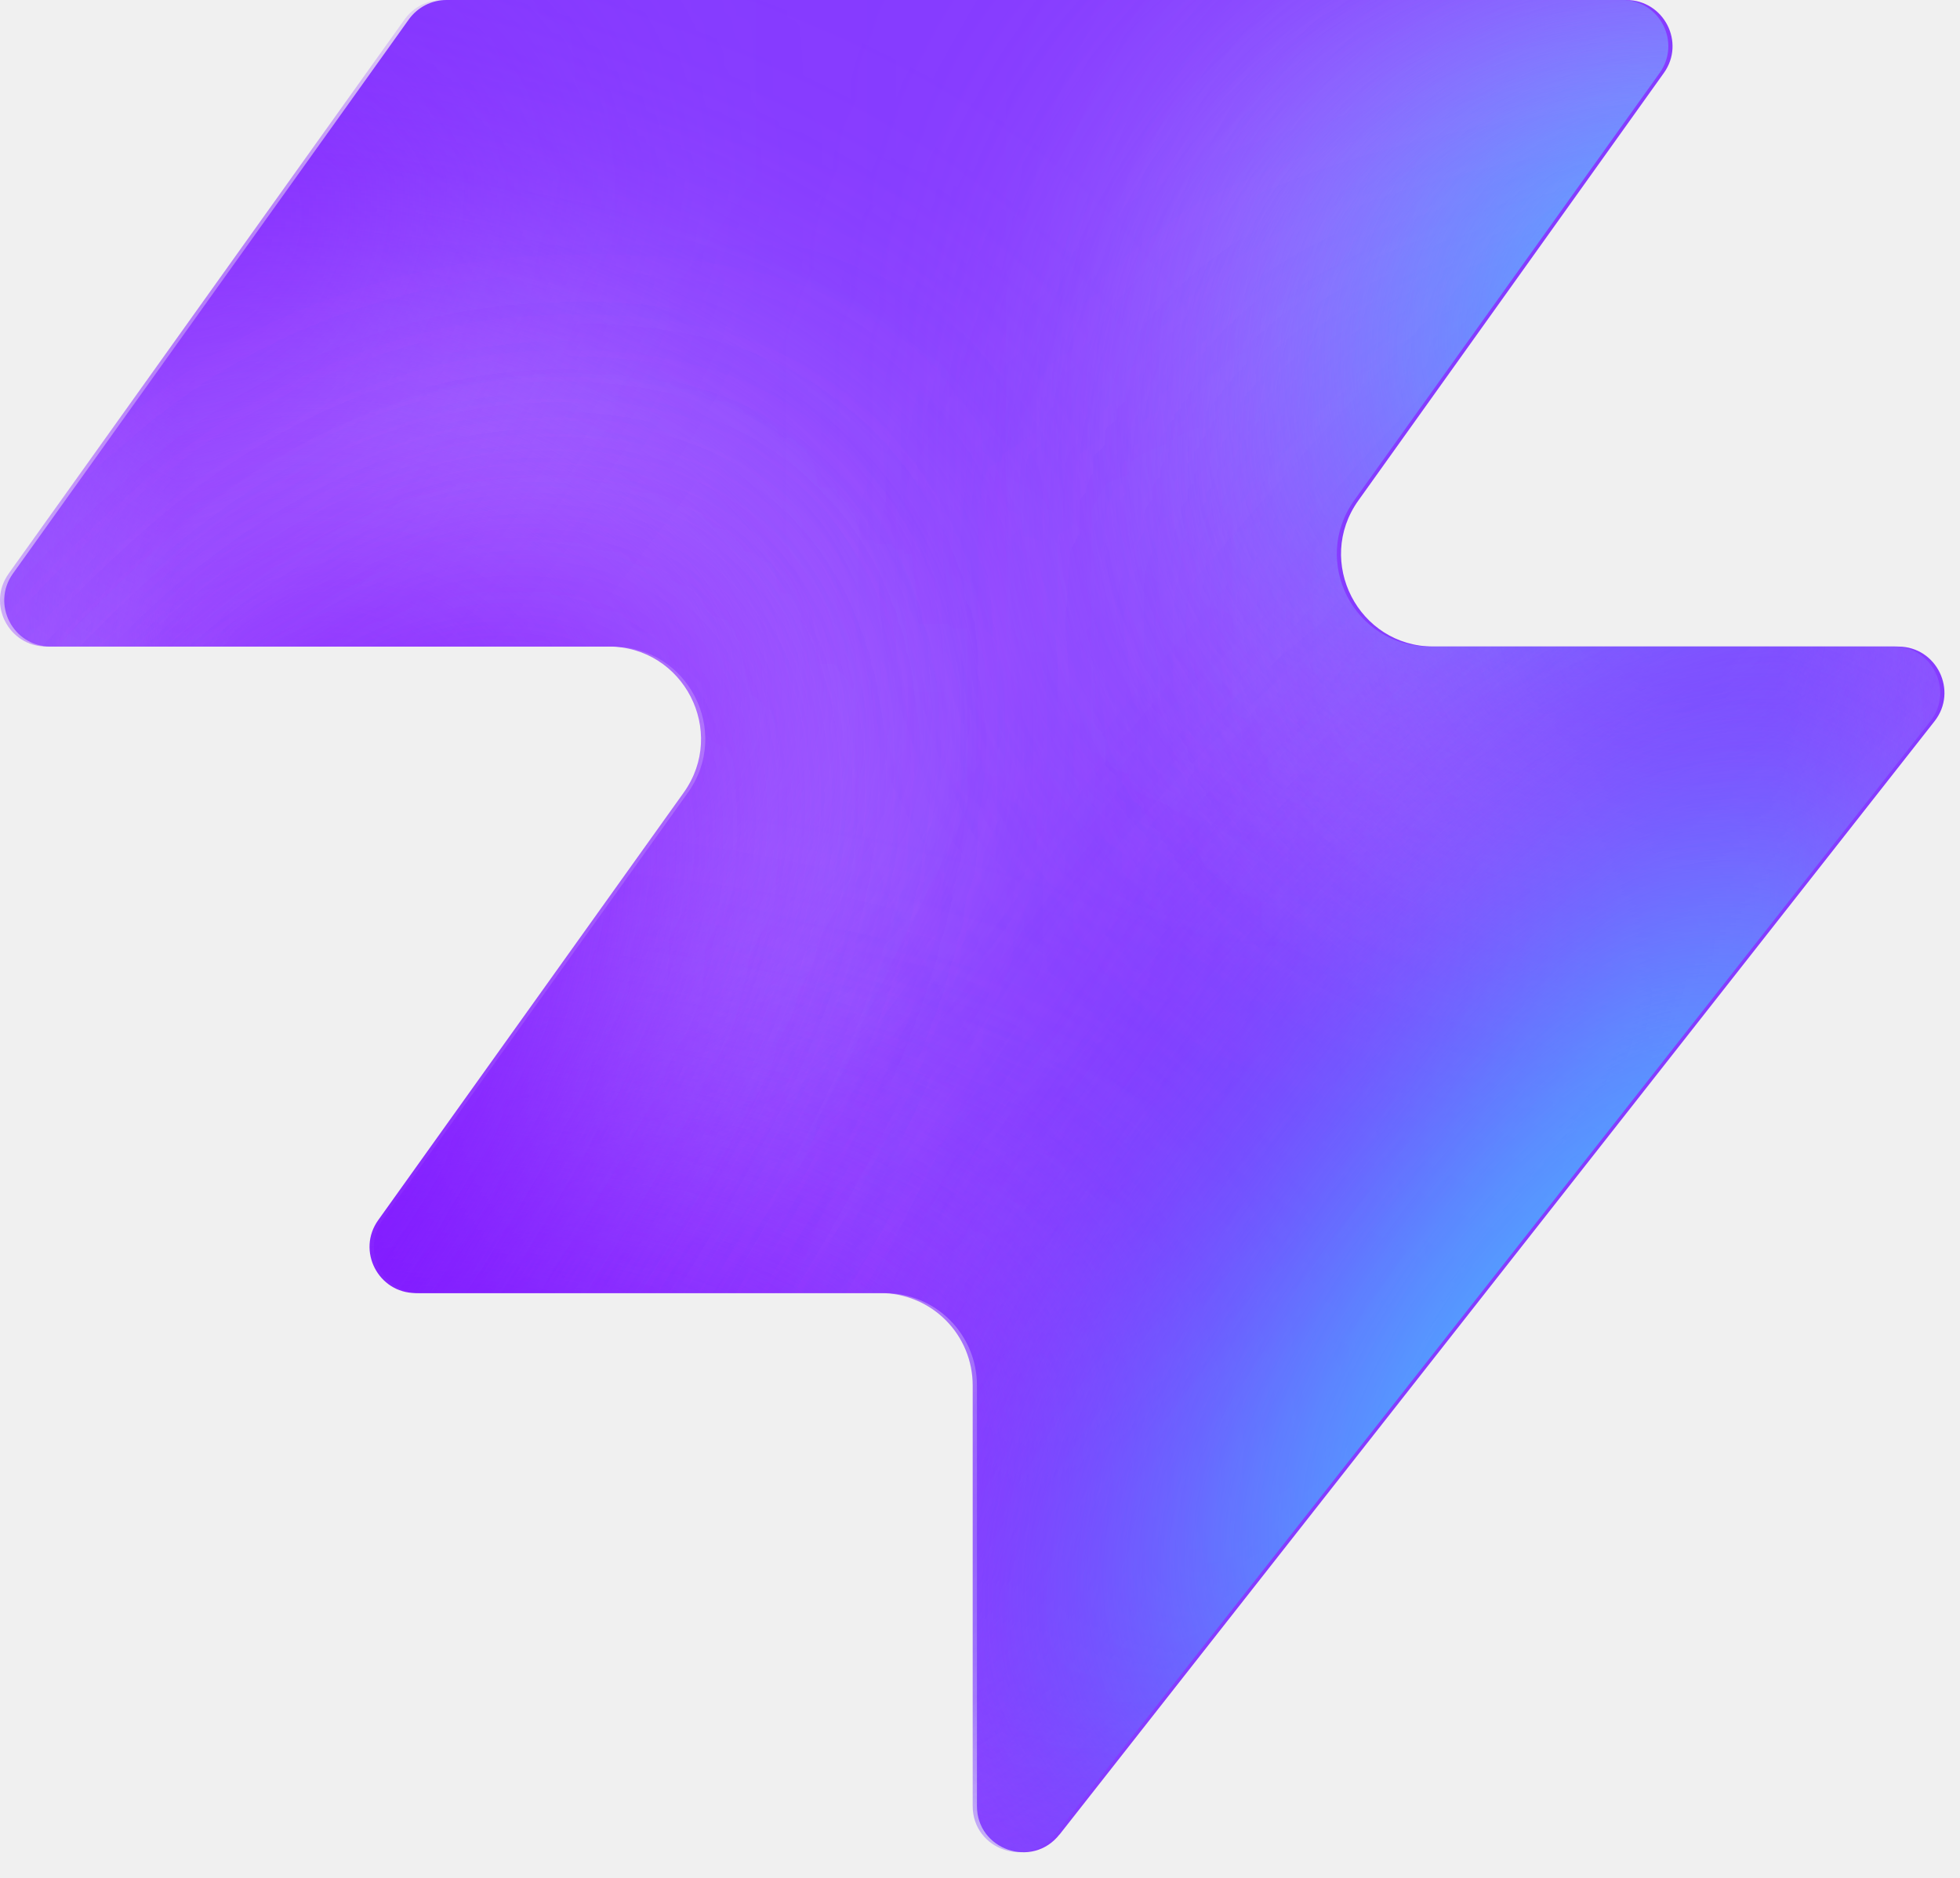
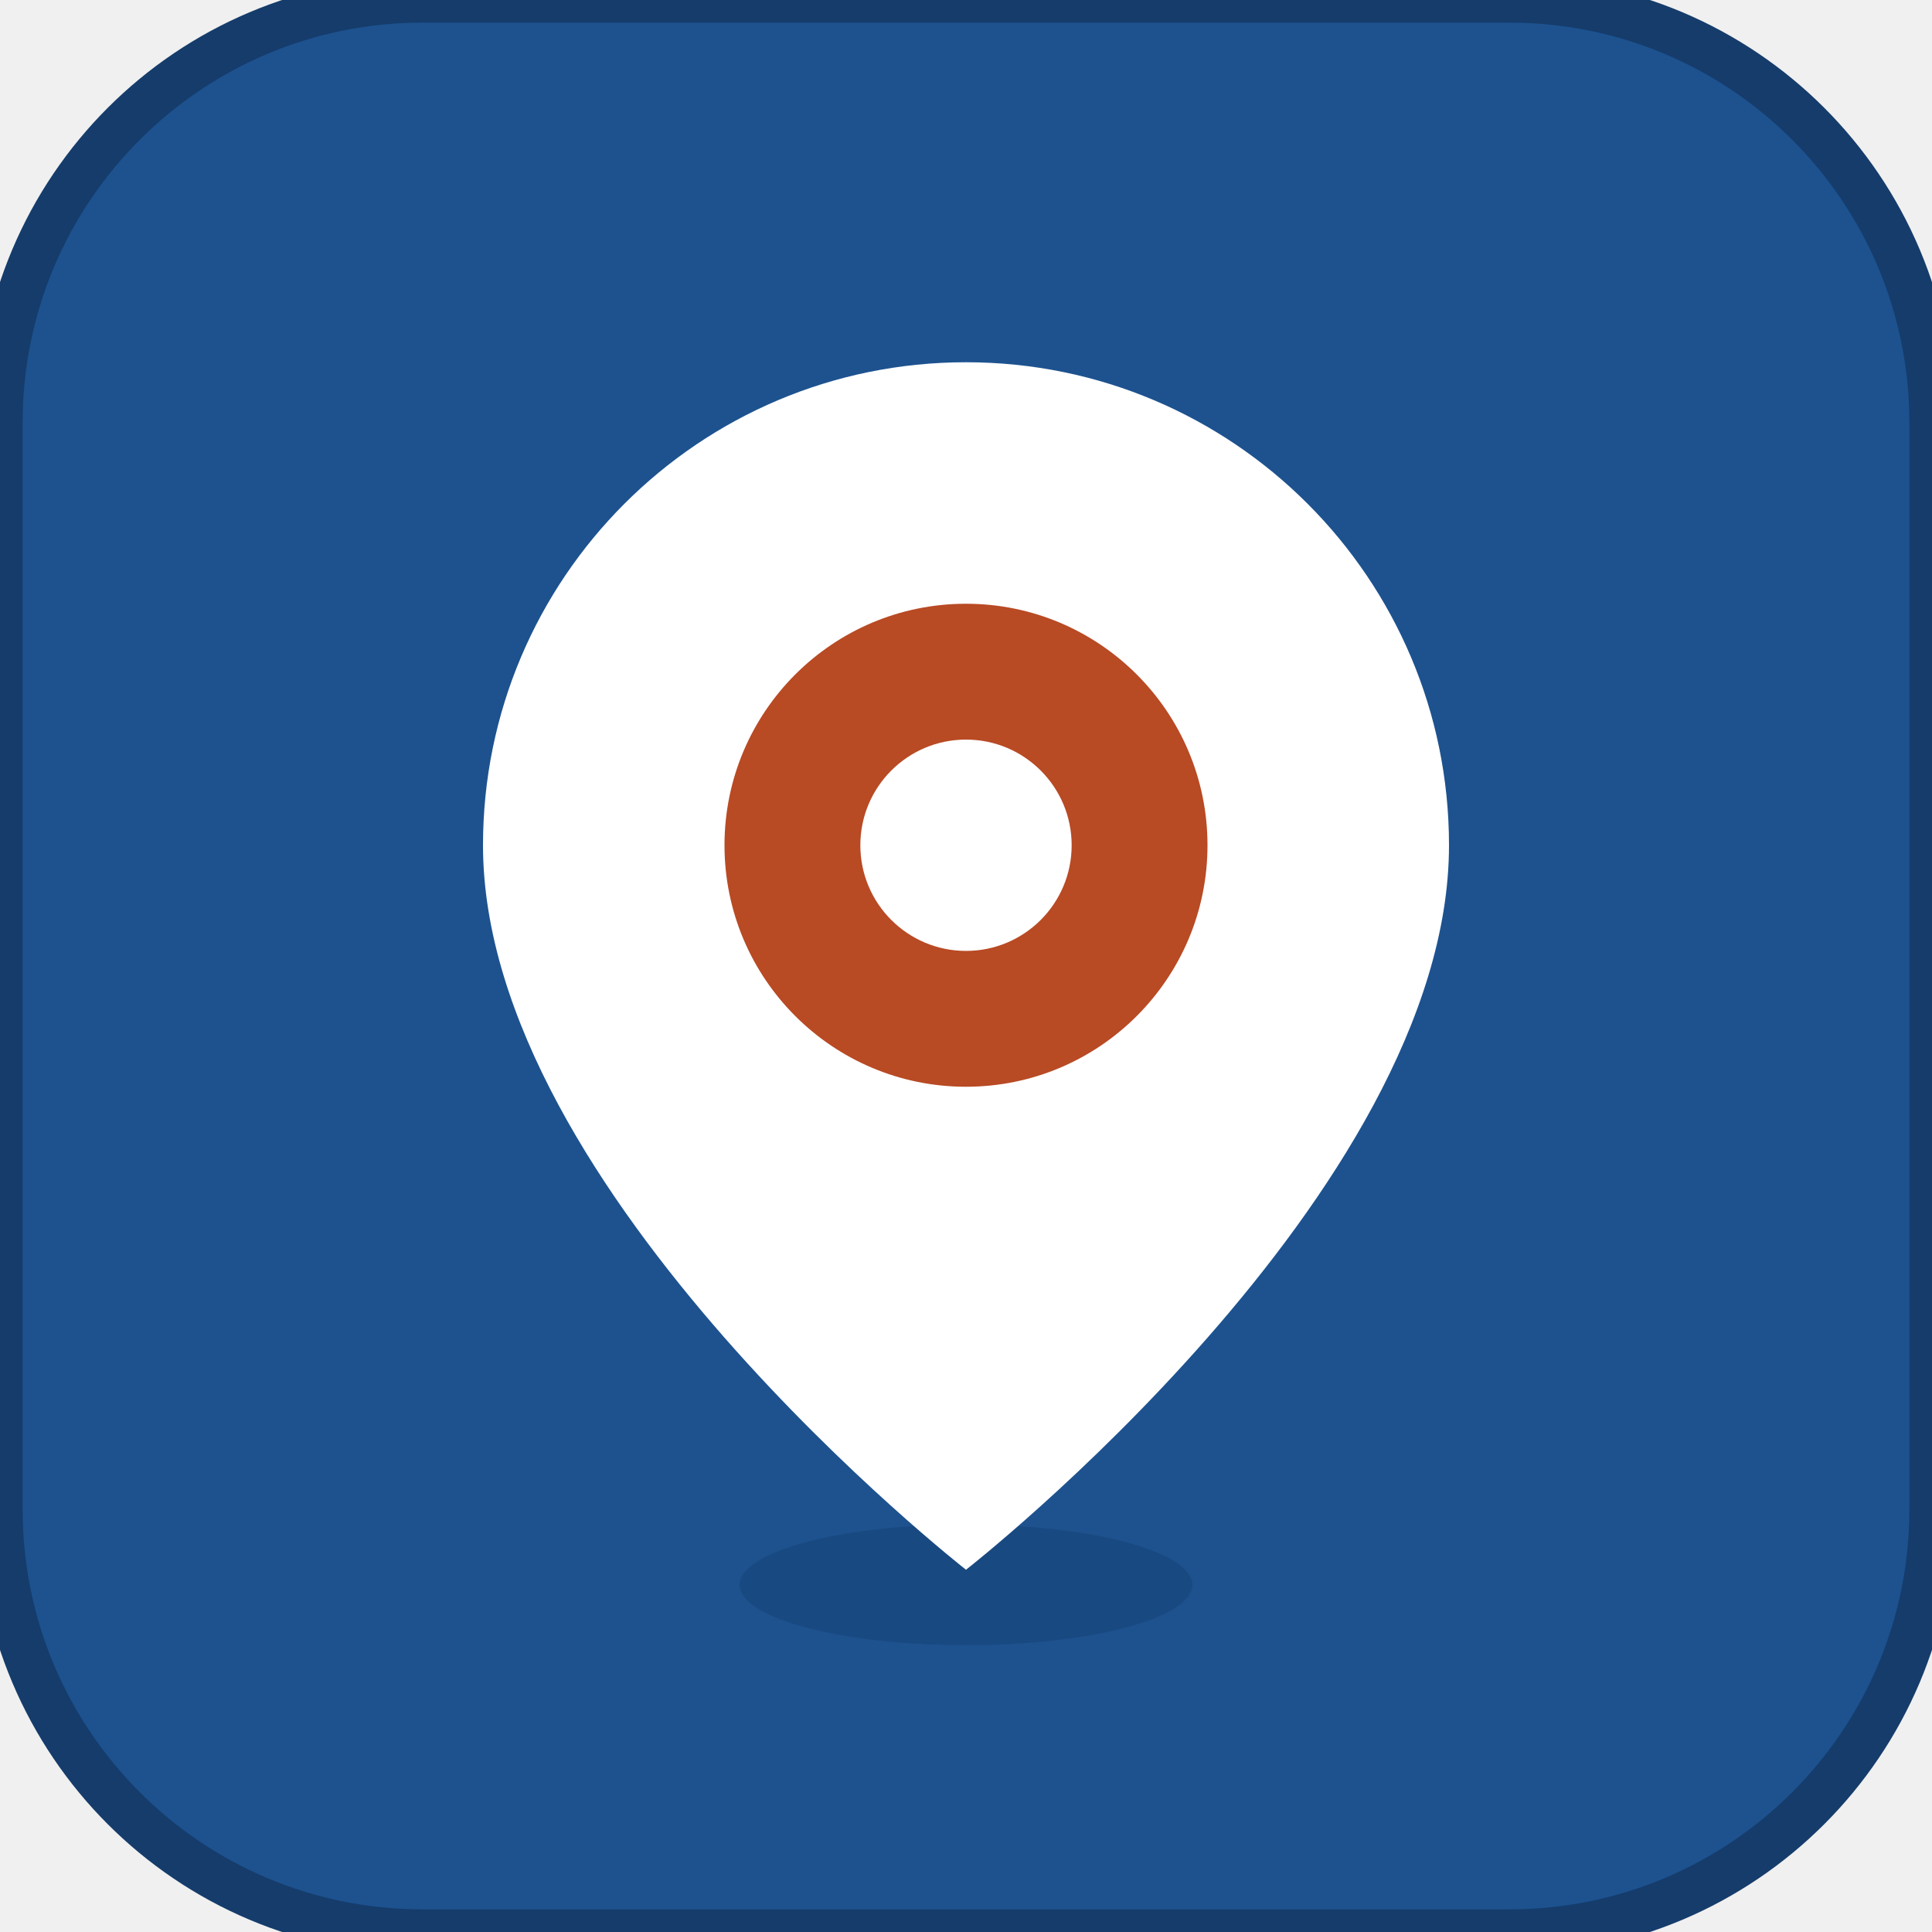
- <svg xmlns="http://www.w3.org/2000/svg" width="48" height="46" fill="none" viewBox="0 0 48 46">
-   <path fill="#863bff" d="M25.946 44.938c-.664.845-2.021.375-2.021-.698V33.937a2.26 2.26 0 0 0-2.262-2.262H10.287c-.92 0-1.456-1.04-.92-1.788l7.48-10.471c1.07-1.497 0-3.578-1.842-3.578H1.237c-.92 0-1.456-1.04-.92-1.788L10.013.474c.214-.297.556-.474.92-.474h28.894c.92 0 1.456 1.04.92 1.788l-7.48 10.471c-1.07 1.498 0 3.579 1.842 3.579h11.377c.943 0 1.473 1.088.89 1.83L25.947 44.94z" style="fill:#863bff;fill:color(display-p3 .525 .23 1);fill-opacity:1" />
-   <mask id="a" width="48" height="46" x="0" y="0" maskUnits="userSpaceOnUse" style="mask-type:alpha">
-     <path fill="#000" d="M25.842 44.938c-.664.844-2.021.375-2.021-.698V33.937a2.26 2.26 0 0 0-2.262-2.262H10.183c-.92 0-1.456-1.04-.92-1.788l7.48-10.471c1.07-1.498 0-3.579-1.842-3.579H1.133c-.92 0-1.456-1.04-.92-1.787L9.91.473c.214-.297.556-.474.92-.474h28.894c.92 0 1.456 1.04.92 1.788l-7.48 10.471c-1.07 1.498 0 3.578 1.842 3.578h11.377c.943 0 1.473 1.088.89 1.832L25.843 44.94z" style="fill:#000;fill-opacity:1" />
-   </mask>
-   <g mask="url(#a)">
-     <g filter="url(#b)">
-       <ellipse cx="5.508" cy="14.704" fill="#ede6ff" rx="5.508" ry="14.704" style="fill:#ede6ff;fill:color(display-p3 .927 .903 1);fill-opacity:1" transform="matrix(.00324 1 1 -.00324 -4.47 31.516)" />
-     </g>
-     <g filter="url(#c)">
-       <ellipse cx="10.399" cy="29.851" fill="#ede6ff" rx="10.399" ry="29.851" style="fill:#ede6ff;fill:color(display-p3 .927 .903 1);fill-opacity:1" transform="matrix(.00324 1 1 -.00324 -39.328 7.883)" />
-     </g>
-     <g filter="url(#d)">
-       <ellipse cx="5.508" cy="30.487" fill="#7e14ff" rx="5.508" ry="30.487" style="fill:#7e14ff;fill:color(display-p3 .492 .077 1);fill-opacity:1" transform="rotate(89.814 -25.913 -14.639)scale(1 -1)" />
-     </g>
-     <g filter="url(#e)">
-       <ellipse cx="5.508" cy="30.599" fill="#7e14ff" rx="5.508" ry="30.599" style="fill:#7e14ff;fill:color(display-p3 .492 .077 1);fill-opacity:1" transform="rotate(89.814 -32.644 -3.334)scale(1 -1)" />
-     </g>
-     <g filter="url(#f)">
-       <ellipse cx="5.508" cy="30.599" fill="#7e14ff" rx="5.508" ry="30.599" style="fill:#7e14ff;fill:color(display-p3 .492 .077 1);fill-opacity:1" transform="matrix(.00324 1 1 -.00324 -34.34 30.47)" />
-     </g>
-     <g filter="url(#g)">
-       <ellipse cx="14.072" cy="22.078" fill="#ede6ff" rx="14.072" ry="22.078" style="fill:#ede6ff;fill:color(display-p3 .927 .903 1);fill-opacity:1" transform="rotate(93.35 24.506 48.493)scale(-1 1)" />
-     </g>
-     <g filter="url(#h)">
-       <ellipse cx="3.47" cy="21.501" fill="#7e14ff" rx="3.47" ry="21.501" style="fill:#7e14ff;fill:color(display-p3 .492 .077 1);fill-opacity:1" transform="rotate(89.009 28.708 47.59)scale(-1 1)" />
-     </g>
-     <g filter="url(#i)">
-       <ellipse cx="3.47" cy="21.501" fill="#7e14ff" rx="3.47" ry="21.501" style="fill:#7e14ff;fill:color(display-p3 .492 .077 1);fill-opacity:1" transform="rotate(89.009 28.708 47.59)scale(-1 1)" />
-     </g>
-     <g filter="url(#j)">
-       <ellipse cx=".387" cy="8.972" fill="#7e14ff" rx="4.407" ry="29.108" style="fill:#7e14ff;fill:color(display-p3 .492 .077 1);fill-opacity:1" transform="rotate(39.51 .387 8.972)" />
-     </g>
-     <g filter="url(#k)">
-       <ellipse cx="47.523" cy="-6.092" fill="#7e14ff" rx="4.407" ry="29.108" style="fill:#7e14ff;fill:color(display-p3 .492 .077 1);fill-opacity:1" transform="rotate(37.892 47.523 -6.092)" />
-     </g>
-     <g filter="url(#l)">
-       <ellipse cx="41.412" cy="6.333" fill="#47bfff" rx="5.971" ry="9.665" style="fill:#47bfff;fill:color(display-p3 .28 .748 1);fill-opacity:1" transform="rotate(37.892 41.412 6.333)" />
-     </g>
-     <g filter="url(#m)">
-       <ellipse cx="-1.879" cy="38.332" fill="#7e14ff" rx="4.407" ry="29.108" style="fill:#7e14ff;fill:color(display-p3 .492 .077 1);fill-opacity:1" transform="rotate(37.892 -1.88 38.332)" />
-     </g>
-     <g filter="url(#n)">
-       <ellipse cx="-1.879" cy="38.332" fill="#7e14ff" rx="4.407" ry="29.108" style="fill:#7e14ff;fill:color(display-p3 .492 .077 1);fill-opacity:1" transform="rotate(37.892 -1.88 38.332)" />
-     </g>
-     <g filter="url(#o)">
-       <ellipse cx="35.651" cy="29.907" fill="#7e14ff" rx="4.407" ry="29.108" style="fill:#7e14ff;fill:color(display-p3 .492 .077 1);fill-opacity:1" transform="rotate(37.892 35.651 29.907)" />
-     </g>
-     <g filter="url(#p)">
-       <ellipse cx="38.418" cy="32.4" fill="#47bfff" rx="5.971" ry="15.297" style="fill:#47bfff;fill:color(display-p3 .28 .748 1);fill-opacity:1" transform="rotate(37.892 38.418 32.4)" />
-     </g>
-   </g>
-   <defs>
-     <filter id="b" width="60.045" height="41.654" x="-19.77" y="16.149" color-interpolation-filters="sRGB" filterUnits="userSpaceOnUse">
-       <feFlood flood-opacity="0" result="BackgroundImageFix" />
-       <feBlend in="SourceGraphic" in2="BackgroundImageFix" result="shape" />
-       <feGaussianBlur result="effect1_foregroundBlur_2002_17158" stdDeviation="7.659" />
-     </filter>
-     <filter id="c" width="90.34" height="51.437" x="-54.613" y="-7.533" color-interpolation-filters="sRGB" filterUnits="userSpaceOnUse">
-       <feFlood flood-opacity="0" result="BackgroundImageFix" />
-       <feBlend in="SourceGraphic" in2="BackgroundImageFix" result="shape" />
-       <feGaussianBlur result="effect1_foregroundBlur_2002_17158" stdDeviation="7.659" />
-     </filter>
-     <filter id="d" width="79.355" height="29.4" x="-49.64" y="2.03" color-interpolation-filters="sRGB" filterUnits="userSpaceOnUse">
-       <feFlood flood-opacity="0" result="BackgroundImageFix" />
-       <feBlend in="SourceGraphic" in2="BackgroundImageFix" result="shape" />
-       <feGaussianBlur result="effect1_foregroundBlur_2002_17158" stdDeviation="4.596" />
-     </filter>
-     <filter id="e" width="79.579" height="29.4" x="-45.045" y="20.029" color-interpolation-filters="sRGB" filterUnits="userSpaceOnUse">
-       <feFlood flood-opacity="0" result="BackgroundImageFix" />
-       <feBlend in="SourceGraphic" in2="BackgroundImageFix" result="shape" />
-       <feGaussianBlur result="effect1_foregroundBlur_2002_17158" stdDeviation="4.596" />
-     </filter>
-     <filter id="f" width="79.579" height="29.4" x="-43.513" y="21.178" color-interpolation-filters="sRGB" filterUnits="userSpaceOnUse">
-       <feFlood flood-opacity="0" result="BackgroundImageFix" />
-       <feBlend in="SourceGraphic" in2="BackgroundImageFix" result="shape" />
-       <feGaussianBlur result="effect1_foregroundBlur_2002_17158" stdDeviation="4.596" />
-     </filter>
-     <filter id="g" width="74.749" height="58.852" x="15.756" y="-17.901" color-interpolation-filters="sRGB" filterUnits="userSpaceOnUse">
-       <feFlood flood-opacity="0" result="BackgroundImageFix" />
-       <feBlend in="SourceGraphic" in2="BackgroundImageFix" result="shape" />
-       <feGaussianBlur result="effect1_foregroundBlur_2002_17158" stdDeviation="7.659" />
-     </filter>
-     <filter id="h" width="61.377" height="25.362" x="23.548" y="2.284" color-interpolation-filters="sRGB" filterUnits="userSpaceOnUse">
-       <feFlood flood-opacity="0" result="BackgroundImageFix" />
-       <feBlend in="SourceGraphic" in2="BackgroundImageFix" result="shape" />
-       <feGaussianBlur result="effect1_foregroundBlur_2002_17158" stdDeviation="4.596" />
-     </filter>
-     <filter id="i" width="61.377" height="25.362" x="23.548" y="2.284" color-interpolation-filters="sRGB" filterUnits="userSpaceOnUse">
-       <feFlood flood-opacity="0" result="BackgroundImageFix" />
-       <feBlend in="SourceGraphic" in2="BackgroundImageFix" result="shape" />
-       <feGaussianBlur result="effect1_foregroundBlur_2002_17158" stdDeviation="4.596" />
-     </filter>
-     <filter id="j" width="56.045" height="63.649" x="-27.636" y="-22.853" color-interpolation-filters="sRGB" filterUnits="userSpaceOnUse">
-       <feFlood flood-opacity="0" result="BackgroundImageFix" />
-       <feBlend in="SourceGraphic" in2="BackgroundImageFix" result="shape" />
-       <feGaussianBlur result="effect1_foregroundBlur_2002_17158" stdDeviation="4.596" />
-     </filter>
-     <filter id="k" width="54.814" height="64.646" x="20.116" y="-38.415" color-interpolation-filters="sRGB" filterUnits="userSpaceOnUse">
-       <feFlood flood-opacity="0" result="BackgroundImageFix" />
-       <feBlend in="SourceGraphic" in2="BackgroundImageFix" result="shape" />
-       <feGaussianBlur result="effect1_foregroundBlur_2002_17158" stdDeviation="4.596" />
-     </filter>
-     <filter id="l" width="33.541" height="35.313" x="24.641" y="-11.323" color-interpolation-filters="sRGB" filterUnits="userSpaceOnUse">
-       <feFlood flood-opacity="0" result="BackgroundImageFix" />
-       <feBlend in="SourceGraphic" in2="BackgroundImageFix" result="shape" />
-       <feGaussianBlur result="effect1_foregroundBlur_2002_17158" stdDeviation="4.596" />
-     </filter>
-     <filter id="m" width="54.814" height="64.646" x="-29.286" y="6.009" color-interpolation-filters="sRGB" filterUnits="userSpaceOnUse">
-       <feFlood flood-opacity="0" result="BackgroundImageFix" />
-       <feBlend in="SourceGraphic" in2="BackgroundImageFix" result="shape" />
-       <feGaussianBlur result="effect1_foregroundBlur_2002_17158" stdDeviation="4.596" />
-     </filter>
-     <filter id="n" width="54.814" height="64.646" x="-29.286" y="6.009" color-interpolation-filters="sRGB" filterUnits="userSpaceOnUse">
-       <feFlood flood-opacity="0" result="BackgroundImageFix" />
-       <feBlend in="SourceGraphic" in2="BackgroundImageFix" result="shape" />
-       <feGaussianBlur result="effect1_foregroundBlur_2002_17158" stdDeviation="4.596" />
-     </filter>
-     <filter id="o" width="54.814" height="64.646" x="8.244" y="-2.416" color-interpolation-filters="sRGB" filterUnits="userSpaceOnUse">
-       <feFlood flood-opacity="0" result="BackgroundImageFix" />
-       <feBlend in="SourceGraphic" in2="BackgroundImageFix" result="shape" />
-       <feGaussianBlur result="effect1_foregroundBlur_2002_17158" stdDeviation="4.596" />
-     </filter>
-     <filter id="p" width="39.409" height="43.623" x="18.713" y="10.588" color-interpolation-filters="sRGB" filterUnits="userSpaceOnUse">
-       <feFlood flood-opacity="0" result="BackgroundImageFix" />
-       <feBlend in="SourceGraphic" in2="BackgroundImageFix" result="shape" />
-       <feGaussianBlur result="effect1_foregroundBlur_2002_17158" stdDeviation="4.596" />
-     </filter>
-   </defs>
+ <svg xmlns="http://www.w3.org/2000/svg" viewBox="0 0 512 512" fill="none">
+   <rect width="512" height="512" rx="112" fill="#1D528F" stroke="#153C6B" stroke-width="12" />
+   <ellipse cx="256" cy="420" rx="60" ry="16" fill="#153C6B" opacity="0.4" />
+   <path d="M256 96 C185.3 96 128 153.3 128 224 C128 316 256 416 256 416 C256 416 384 316 384 224 C384 153.3 326.7 96 256 96 Z" fill="#FFFFFF" />
+   <circle cx="256" cy="224" r="64" fill="#B84A24" />
+   <circle cx="256" cy="224" r="28" fill="#FFFFFF" />
</svg>
